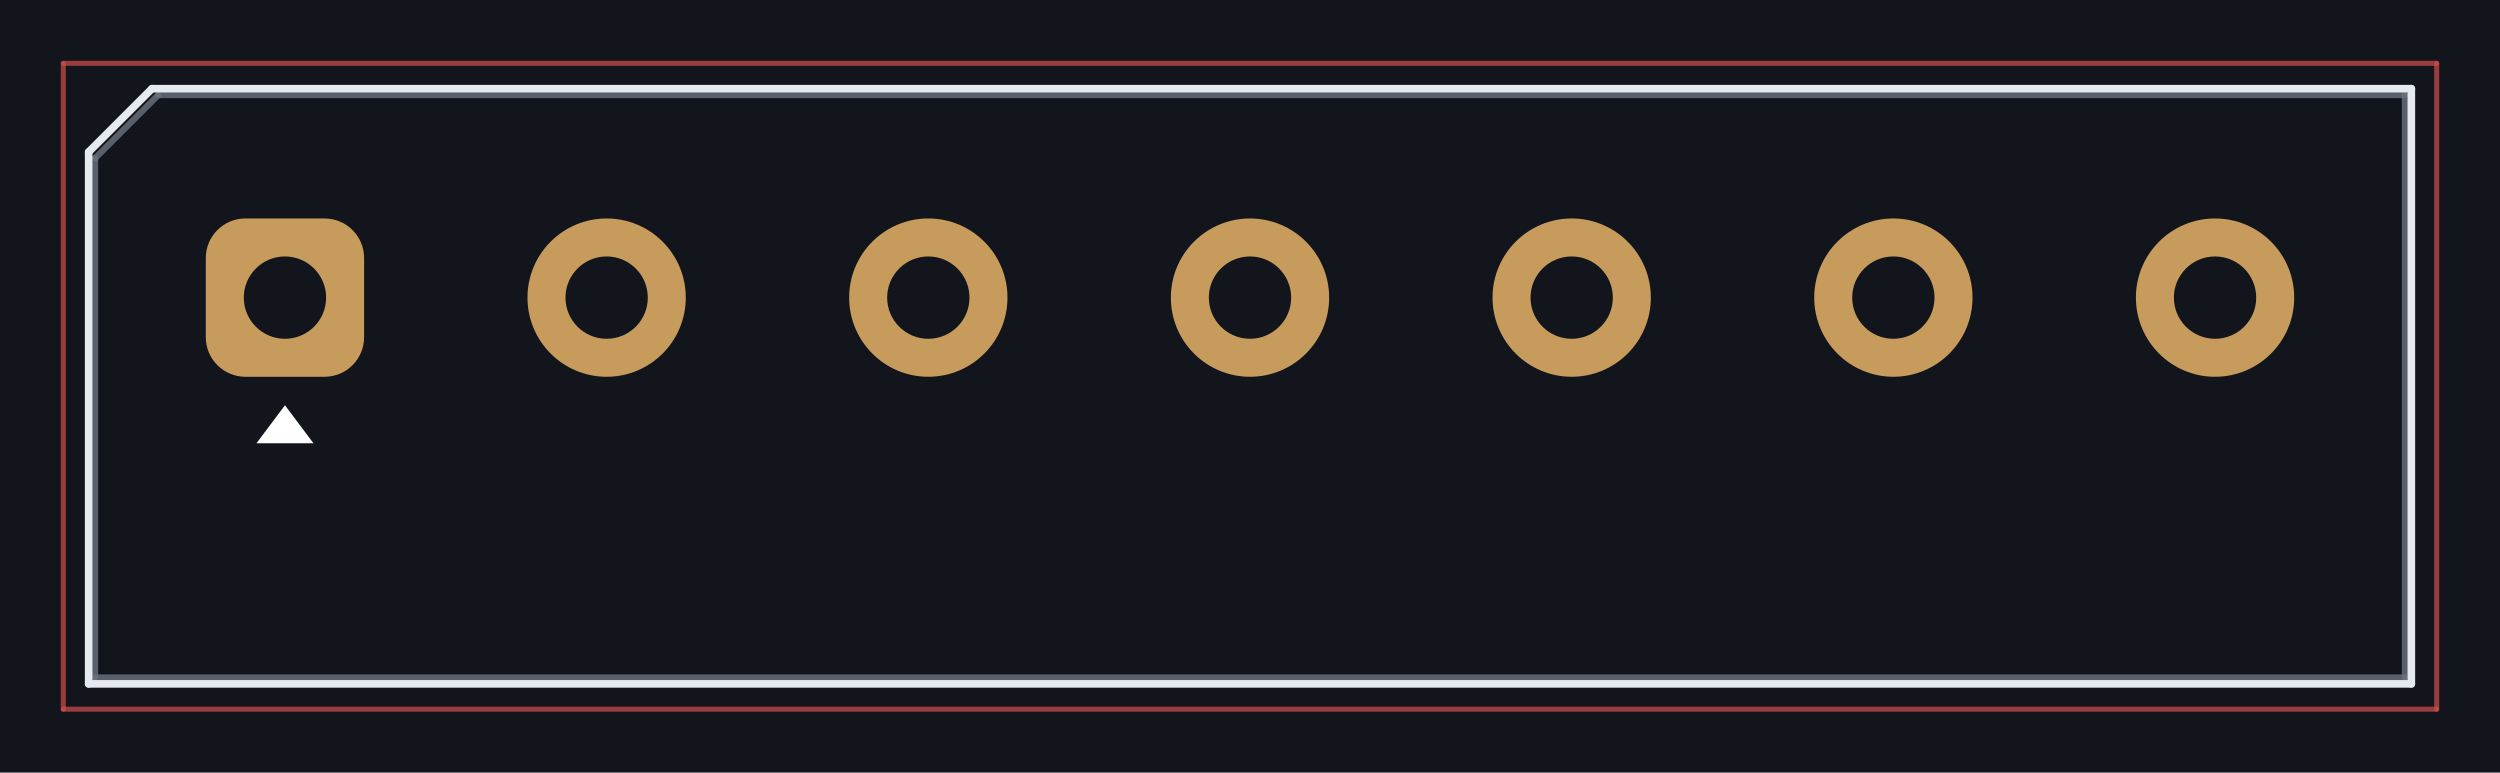
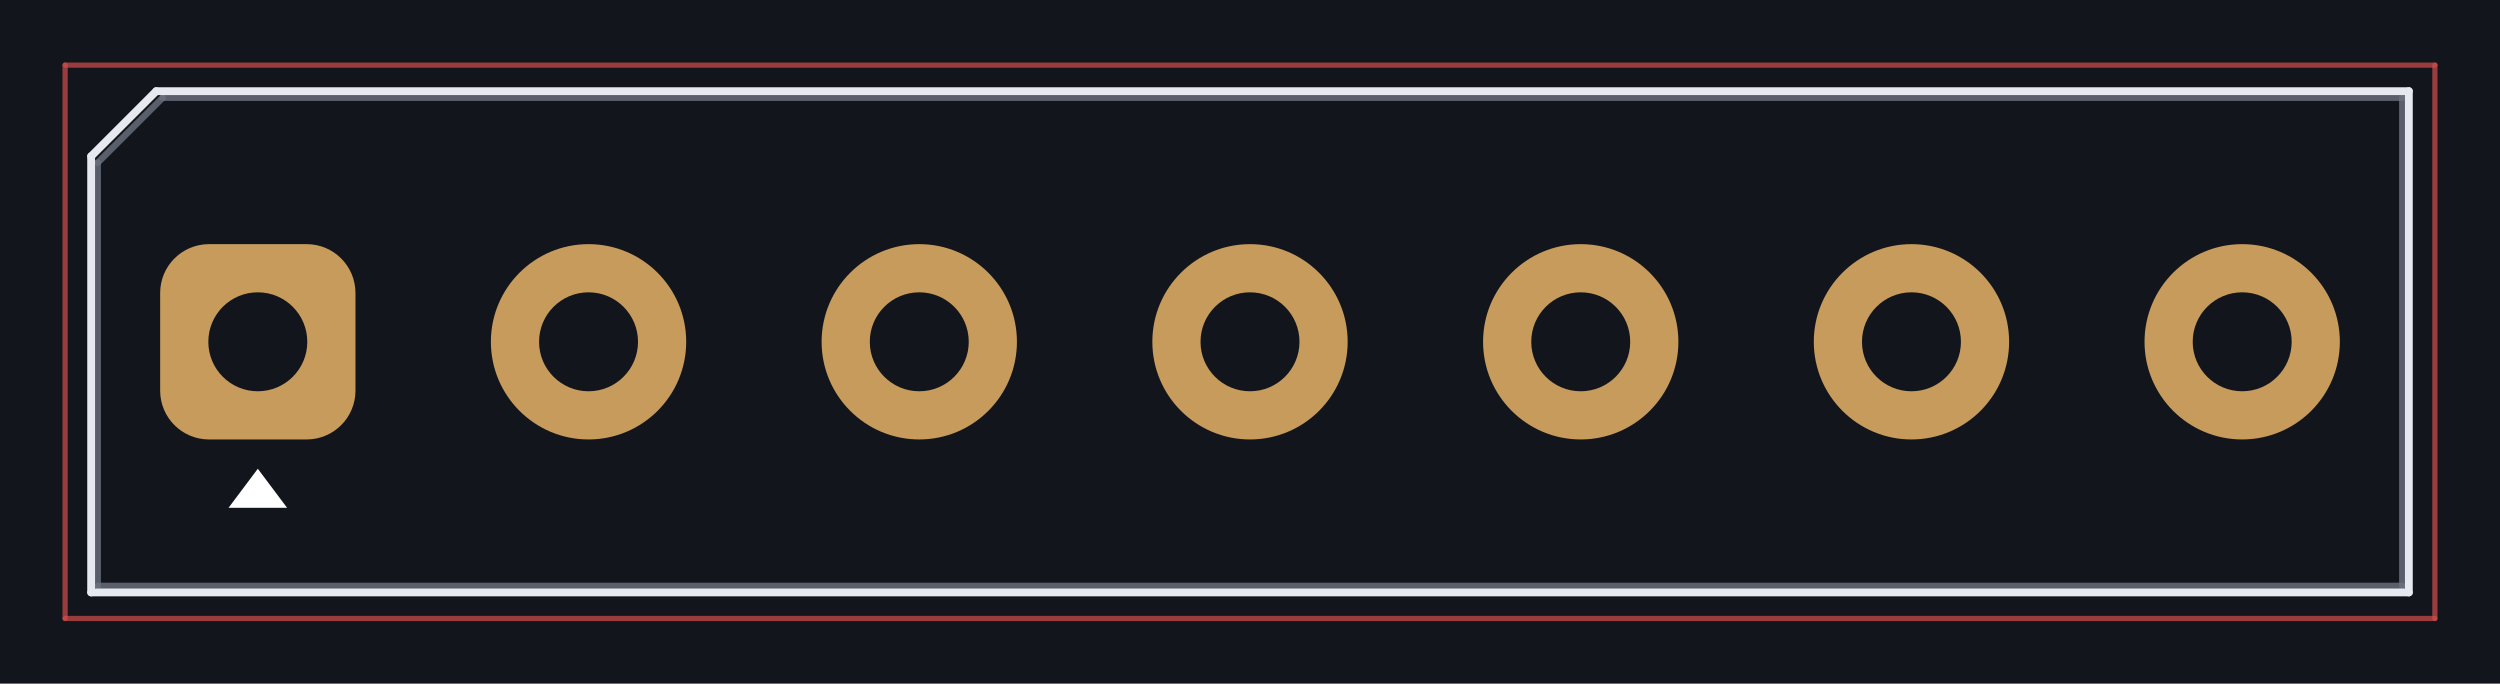
- <svg xmlns="http://www.w3.org/2000/svg" viewBox="-4.50 -4.70 39.48 12.20" preserveAspectRatio="xMidYMid meet" style="width:100%;height:100%">
-   <rect x="-4.50" y="-4.70" width="39.48" height="12.20" fill="#12151c" />
-   <line x1="-2.000" y1="-3.200" x2="33.480" y2="-3.200" stroke="#6b7280" stroke-width="0.100" stroke-linecap="round" opacity="0.8" />
-   <line x1="33.480" y1="-3.200" x2="33.480" y2="6.000" stroke="#6b7280" stroke-width="0.100" stroke-linecap="round" opacity="0.8" />
-   <line x1="33.480" y1="6.000" x2="-3.000" y2="6.000" stroke="#6b7280" stroke-width="0.100" stroke-linecap="round" opacity="0.8" />
-   <line x1="-3.000" y1="6.000" x2="-3.000" y2="-2.200" stroke="#6b7280" stroke-width="0.100" stroke-linecap="round" opacity="0.8" />
-   <line x1="-3.000" y1="-2.200" x2="-2.000" y2="-3.200" stroke="#6b7280" stroke-width="0.100" stroke-linecap="round" opacity="0.8" />
-   <line x1="-2.100" y1="-3.300" x2="33.580" y2="-3.300" stroke="#e6e9ef" stroke-width="0.120" stroke-linecap="round" opacity="1" />
-   <line x1="33.580" y1="-3.300" x2="33.580" y2="6.100" stroke="#e6e9ef" stroke-width="0.120" stroke-linecap="round" opacity="1" />
-   <line x1="33.580" y1="6.100" x2="-3.100" y2="6.100" stroke="#e6e9ef" stroke-width="0.120" stroke-linecap="round" opacity="1" />
-   <line x1="-3.100" y1="6.100" x2="-3.100" y2="-2.300" stroke="#e6e9ef" stroke-width="0.120" stroke-linecap="round" opacity="1" />
-   <line x1="-3.100" y1="-2.300" x2="-2.100" y2="-3.300" stroke="#e6e9ef" stroke-width="0.120" stroke-linecap="round" opacity="1" />
-   <line x1="-3.500" y1="-3.700" x2="33.980" y2="-3.700" stroke="#d24d4d" stroke-width="0.080" stroke-linecap="round" opacity="0.7" />
-   <line x1="33.980" y1="-3.700" x2="33.980" y2="6.500" stroke="#d24d4d" stroke-width="0.080" stroke-linecap="round" opacity="0.7" />
-   <line x1="33.980" y1="6.500" x2="-3.500" y2="6.500" stroke="#d24d4d" stroke-width="0.080" stroke-linecap="round" opacity="0.7" />
-   <line x1="-3.500" y1="6.500" x2="-3.500" y2="-3.700" stroke="#d24d4d" stroke-width="0.080" stroke-linecap="round" opacity="0.7" />
-   <rect x="-1.250" y="-1.250" width="2.500" height="2.500" rx="0.625" fill="#c79b5c" />
-   <circle cx="0.000" cy="0.000" r="0.650" fill="#12151c" />
-   <rect x="3.830" y="-1.250" width="2.500" height="2.500" rx="1.250" fill="#c79b5c" />
-   <circle cx="5.080" cy="0.000" r="0.650" fill="#12151c" />
-   <rect x="8.910" y="-1.250" width="2.500" height="2.500" rx="1.250" fill="#c79b5c" />
-   <circle cx="10.160" cy="0.000" r="0.650" fill="#12151c" />
-   <rect x="13.990" y="-1.250" width="2.500" height="2.500" rx="1.250" fill="#c79b5c" />
-   <circle cx="15.240" cy="0.000" r="0.650" fill="#12151c" />
-   <rect x="19.070" y="-1.250" width="2.500" height="2.500" rx="1.250" fill="#c79b5c" />
-   <circle cx="20.320" cy="0.000" r="0.650" fill="#12151c" />
-   <rect x="24.150" y="-1.250" width="2.500" height="2.500" rx="1.250" fill="#c79b5c" />
-   <circle cx="25.400" cy="0.000" r="0.650" fill="#12151c" />
-   <rect x="29.230" y="-1.250" width="2.500" height="2.500" rx="1.250" fill="#c79b5c" />
-   <circle cx="30.480" cy="0.000" r="0.650" fill="#12151c" />
-   <polygon points="-0.45,2.30 0.45,2.30 0.00,1.70" fill="#ffffff" />
+ <svg xmlns="http://www.w3.org/2000/svg" viewBox="-3.96 -5.25 38.40 10.50" preserveAspectRatio="xMidYMid meet" style="width:100%;height:100%">
+   <rect x="-3.96" y="-5.25" width="38.40" height="10.50" fill="#12151c" />
+   <line x1="-1.460" y1="-3.750" x2="32.940" y2="-3.750" stroke="#6b7280" stroke-width="0.100" stroke-linecap="round" opacity="0.8" />
+   <line x1="32.940" y1="-3.750" x2="32.940" y2="3.750" stroke="#6b7280" stroke-width="0.100" stroke-linecap="round" opacity="0.8" />
+   <line x1="32.940" y1="3.750" x2="-2.460" y2="3.750" stroke="#6b7280" stroke-width="0.100" stroke-linecap="round" opacity="0.8" />
+   <line x1="-2.460" y1="3.750" x2="-2.460" y2="-2.750" stroke="#6b7280" stroke-width="0.100" stroke-linecap="round" opacity="0.8" />
+   <line x1="-2.460" y1="-2.750" x2="-1.460" y2="-3.750" stroke="#6b7280" stroke-width="0.100" stroke-linecap="round" opacity="0.8" />
+   <line x1="-1.560" y1="-3.850" x2="33.040" y2="-3.850" stroke="#e6e9ef" stroke-width="0.120" stroke-linecap="round" opacity="1" />
+   <line x1="33.040" y1="-3.850" x2="33.040" y2="3.850" stroke="#e6e9ef" stroke-width="0.120" stroke-linecap="round" opacity="1" />
+   <line x1="33.040" y1="3.850" x2="-2.560" y2="3.850" stroke="#e6e9ef" stroke-width="0.120" stroke-linecap="round" opacity="1" />
+   <line x1="-2.560" y1="3.850" x2="-2.560" y2="-2.850" stroke="#e6e9ef" stroke-width="0.120" stroke-linecap="round" opacity="1" />
+   <line x1="-2.560" y1="-2.850" x2="-1.560" y2="-3.850" stroke="#e6e9ef" stroke-width="0.120" stroke-linecap="round" opacity="1" />
+   <line x1="-2.960" y1="-4.250" x2="33.440" y2="-4.250" stroke="#d24d4d" stroke-width="0.080" stroke-linecap="round" opacity="0.7" />
+   <line x1="33.440" y1="-4.250" x2="33.440" y2="4.250" stroke="#d24d4d" stroke-width="0.080" stroke-linecap="round" opacity="0.7" />
+   <line x1="33.440" y1="4.250" x2="-2.960" y2="4.250" stroke="#d24d4d" stroke-width="0.080" stroke-linecap="round" opacity="0.7" />
+   <line x1="-2.960" y1="4.250" x2="-2.960" y2="-4.250" stroke="#d24d4d" stroke-width="0.080" stroke-linecap="round" opacity="0.7" />
+   <rect x="-1.500" y="-1.500" width="3.000" height="3.000" rx="0.750" fill="#c79b5c" />
+   <circle cx="0.000" cy="0.000" r="0.760" fill="#12151c" />
+   <rect x="3.580" y="-1.500" width="3.000" height="3.000" rx="1.500" fill="#c79b5c" />
+   <circle cx="5.080" cy="0.000" r="0.760" fill="#12151c" />
+   <rect x="8.660" y="-1.500" width="3.000" height="3.000" rx="1.500" fill="#c79b5c" />
+   <circle cx="10.160" cy="0.000" r="0.760" fill="#12151c" />
+   <rect x="13.740" y="-1.500" width="3.000" height="3.000" rx="1.500" fill="#c79b5c" />
+   <circle cx="15.240" cy="0.000" r="0.760" fill="#12151c" />
+   <rect x="18.820" y="-1.500" width="3.000" height="3.000" rx="1.500" fill="#c79b5c" />
+   <circle cx="20.320" cy="0.000" r="0.760" fill="#12151c" />
+   <rect x="23.900" y="-1.500" width="3.000" height="3.000" rx="1.500" fill="#c79b5c" />
+   <circle cx="25.400" cy="0.000" r="0.760" fill="#12151c" />
+   <rect x="28.980" y="-1.500" width="3.000" height="3.000" rx="1.500" fill="#c79b5c" />
+   <circle cx="30.480" cy="0.000" r="0.760" fill="#12151c" />
+   <polygon points="-0.45,2.55 0.45,2.55 0.00,1.95" fill="#ffffff" />
</svg>
